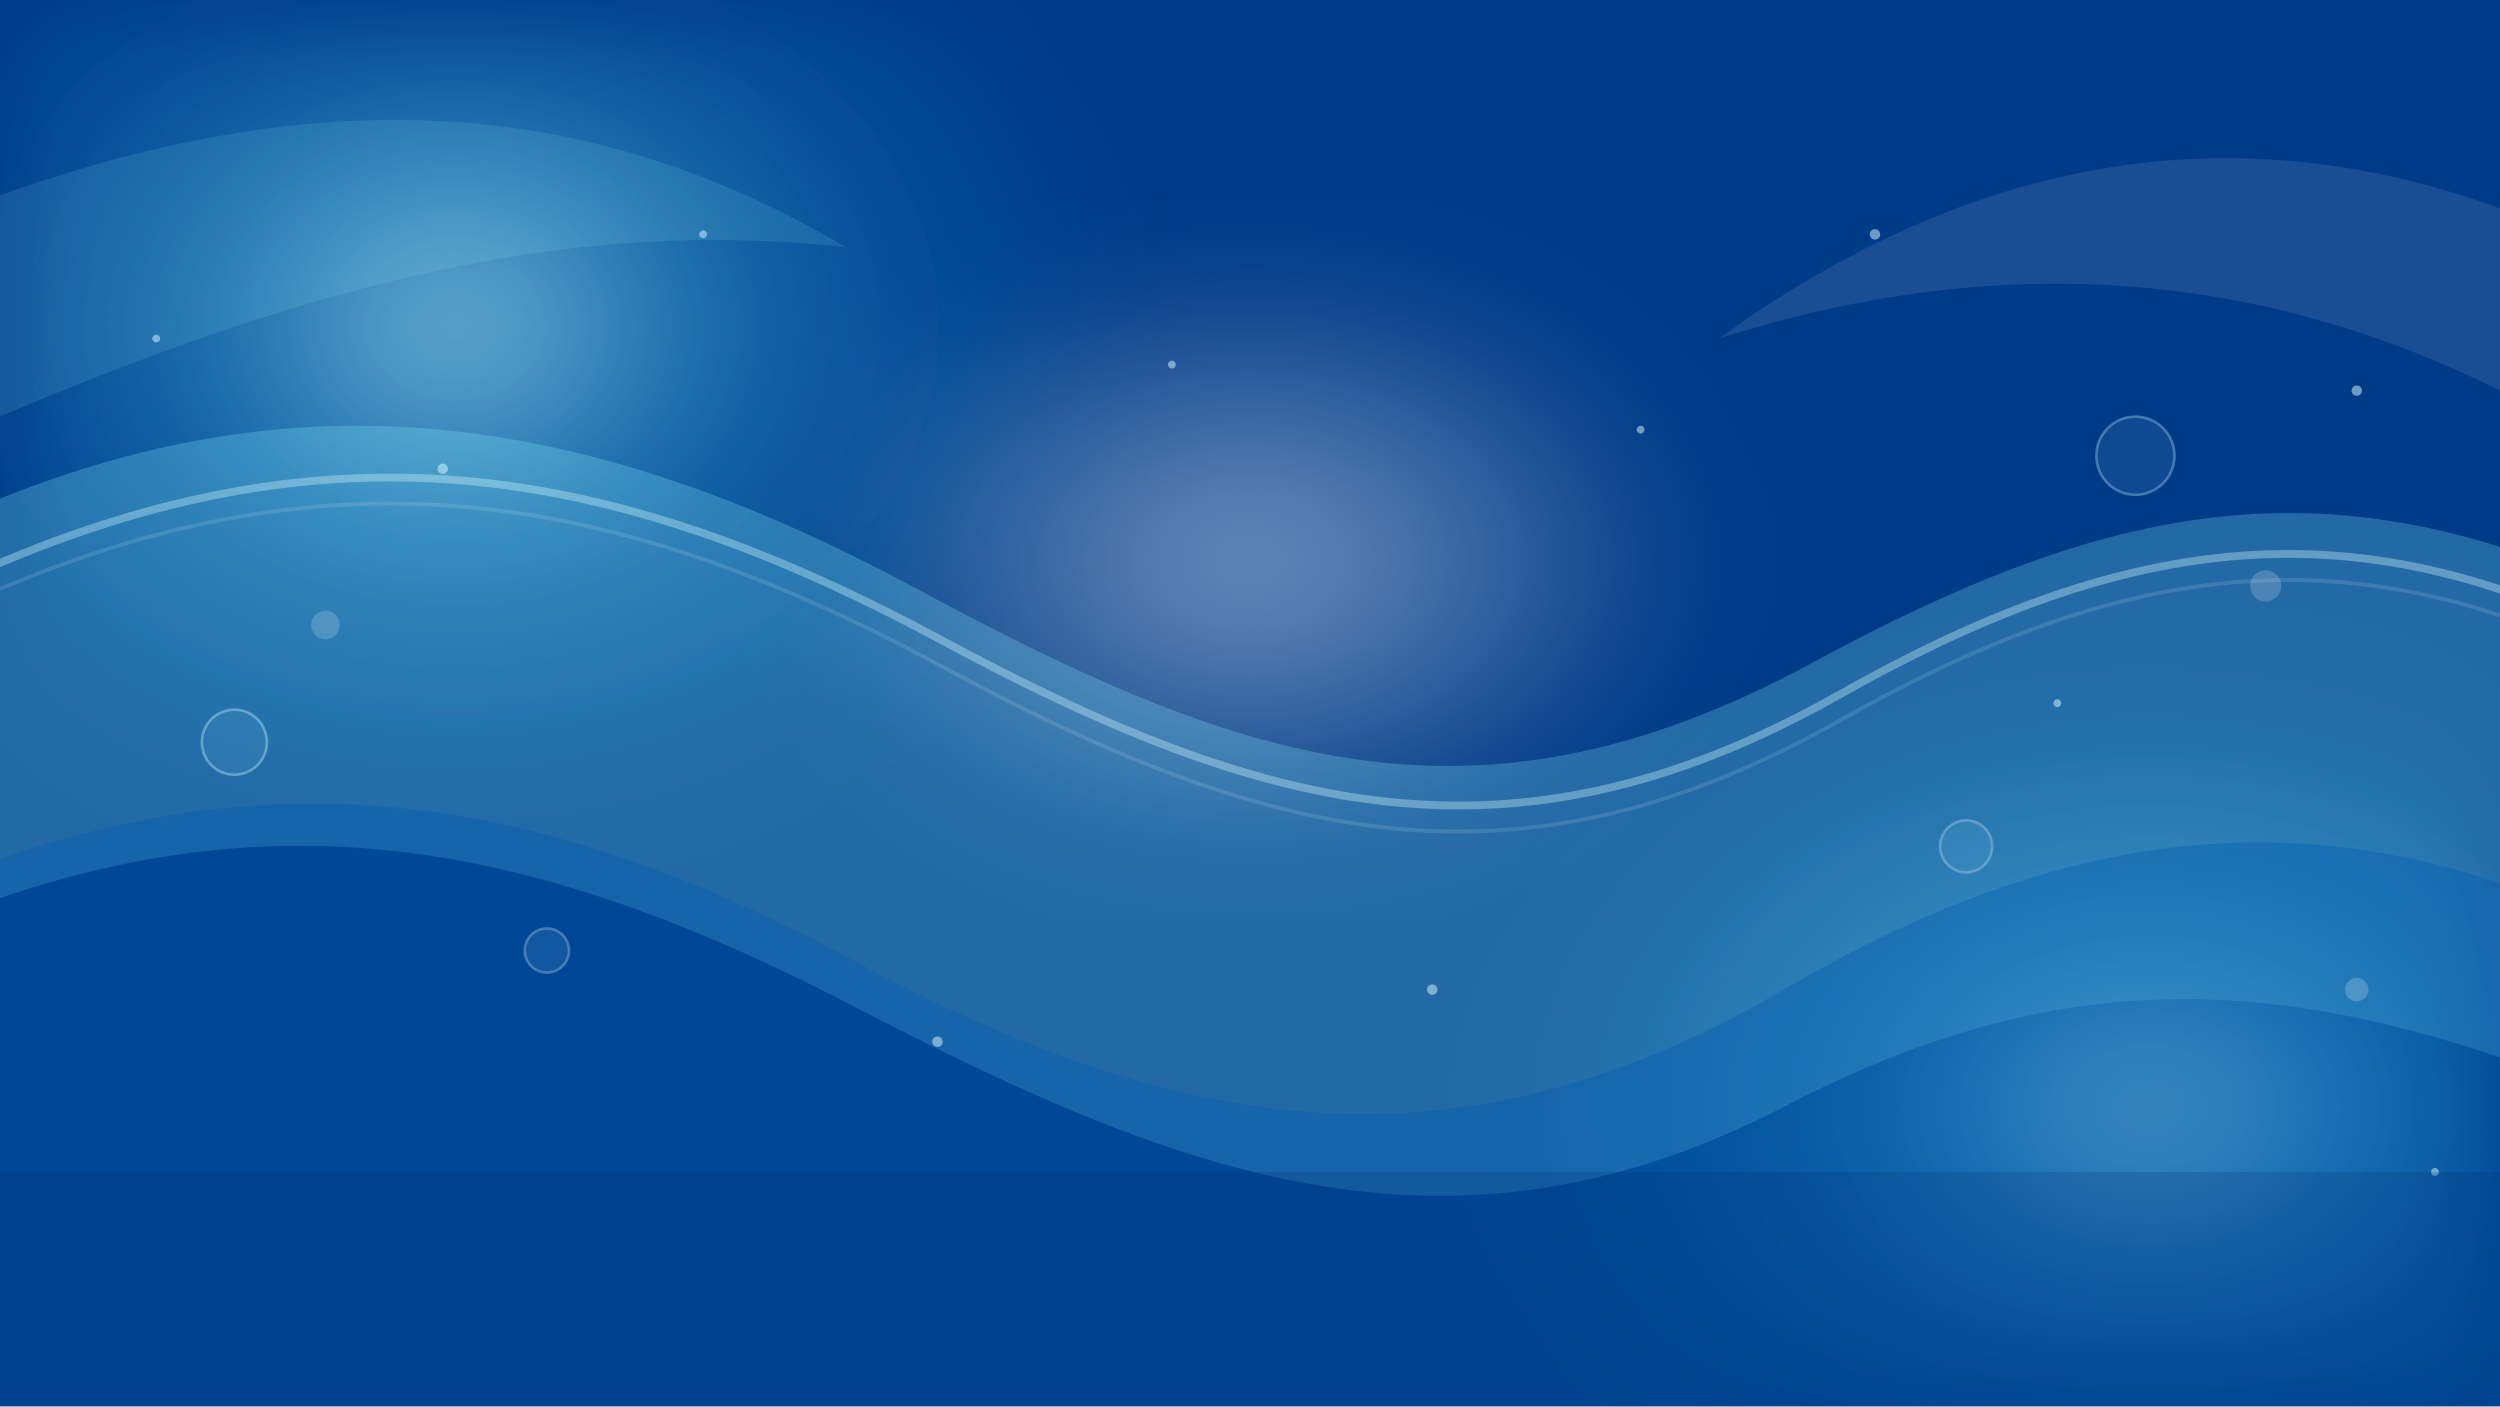
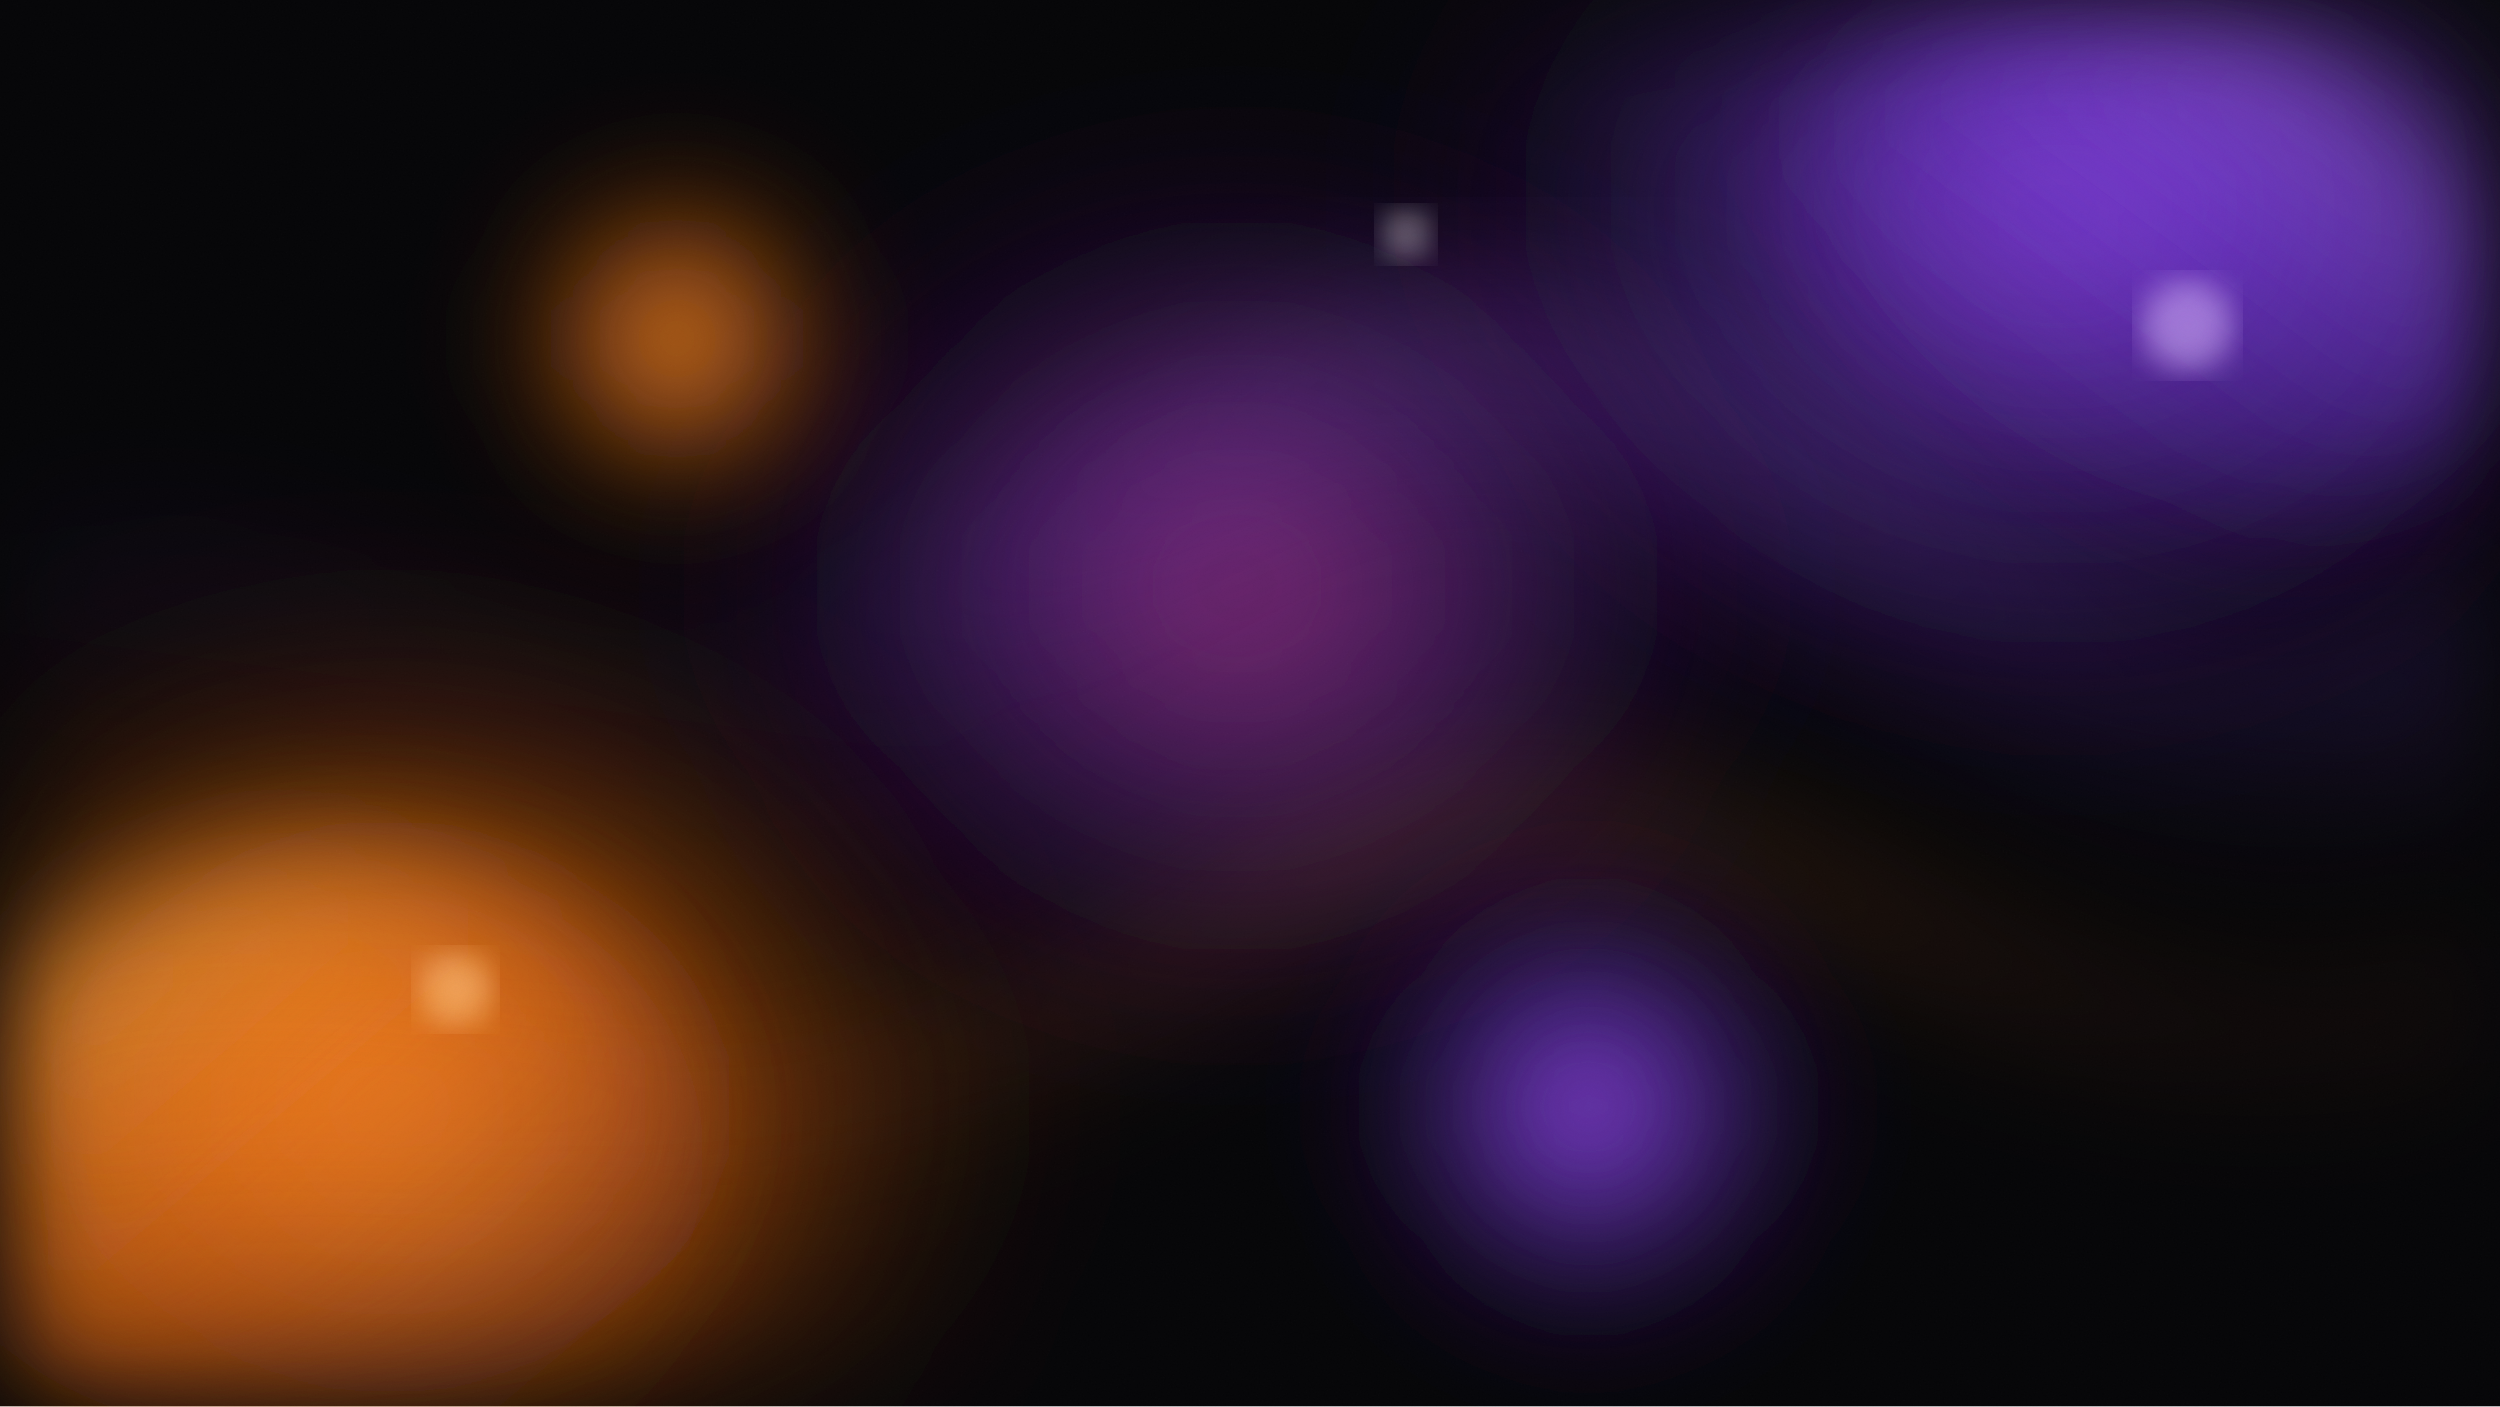
<svg xmlns="http://www.w3.org/2000/svg" width="1920" height="1080" viewBox="0 0 1920 1080" fill="none">
  <defs>
-     <linearGradient id="bg" x1="0" y1="0" x2="1920" y2="1080">
-       <stop offset="0%" stop-color="#003B88" />
-       <stop offset="35%" stop-color="#0078D4" />
-       <stop offset="70%" stop-color="#00A8E8" />
-       <stop offset="100%" stop-color="#004B9B" />
+     <linearGradient id="background" x1="0" y1="0" x2="1920" y2="1080">
+       <stop offset="0%" stop-color="#050507" />
+       <stop offset="35%" stop-color="#100817" />
+       <stop offset="70%" stop-color="#09050D" />
+       <stop offset="100%" stop-color="#030305" />
    </linearGradient>
-     <radialGradient id="cyanGlow">
-       <stop offset="0%" stop-color="#B8F7FF" stop-opacity="0.65" />
-       <stop offset="45%" stop-color="#4DDBFF" stop-opacity="0.25" />
-       <stop offset="100%" stop-color="#00A8E8" stop-opacity="0" />
+     <radialGradient id="purpleGlow">
+       <stop offset="0%" stop-color="#A855F7" stop-opacity="0.95" />
+       <stop offset="35%" stop-color="#7C3AED" stop-opacity="0.55" />
+       <stop offset="75%" stop-color="#4C1D95" stop-opacity="0.18" />
+       <stop offset="100%" stop-color="#000000" stop-opacity="0" />
    </radialGradient>
-     <radialGradient id="whiteGlow">
-       <stop offset="0%" stop-color="white" stop-opacity="0.45" />
-       <stop offset="100%" stop-color="white" stop-opacity="0" />
+     <radialGradient id="orangeGlow">
+       <stop offset="0%" stop-color="#FFB347" stop-opacity="1" />
+       <stop offset="30%" stop-color="#FF7A18" stop-opacity="0.7" />
+       <stop offset="70%" stop-color="#EA580C" stop-opacity="0.2" />
+       <stop offset="100%" stop-color="#000000" stop-opacity="0" />
    </radialGradient>
-     <linearGradient id="wave1" x1="0" y1="400" x2="1920" y2="900">
-       <stop offset="0%" stop-color="#8CF3FF" stop-opacity="0.25" />
-       <stop offset="50%" stop-color="#FFFFFF" stop-opacity="0.12" />
-       <stop offset="100%" stop-color="#00D4FF" stop-opacity="0.22" />
+     <radialGradient id="pinkGlow">
+       <stop offset="0%" stop-color="#EC4899" stop-opacity="0.7" />
+       <stop offset="45%" stop-color="#9333EA" stop-opacity="0.35" />
+       <stop offset="100%" stop-color="#000000" stop-opacity="0" />
+     </radialGradient>
+     <linearGradient id="orangeLiquid" x1="0" y1="0" x2="1" y2="1">
+       <stop offset="0%" stop-color="#FFB347" stop-opacity="0.8" />
+       <stop offset="45%" stop-color="#F97316" stop-opacity="0.55" />
+       <stop offset="100%" stop-color="#7C2D12" stop-opacity="0.1" />
    </linearGradient>
-     <linearGradient id="wave2" x1="0" y1="700" x2="1920" y2="500">
-       <stop offset="0%" stop-color="#0052A8" stop-opacity="0.4" />
-       <stop offset="50%" stop-color="#00C8F5" stop-opacity="0.18" />
-       <stop offset="100%" stop-color="#003D87" stop-opacity="0.35" />
+     <linearGradient id="purpleLiquid" x1="1" y1="0" x2="0" y2="1">
+       <stop offset="0%" stop-color="#C084FC" stop-opacity="0.7" />
+       <stop offset="45%" stop-color="#7C3AED" stop-opacity="0.45" />
+       <stop offset="100%" stop-color="#2E1065" stop-opacity="0.05" />
    </linearGradient>
-     <filter id="blur">
+     <filter id="blur80" x="-50%" y="-50%" width="200%" height="200%">
+       <feGaussianBlur stdDeviation="80" />
+     </filter>
+     <filter id="blur45" x="-50%" y="-50%" width="200%" height="200%">
      <feGaussianBlur stdDeviation="45" />
    </filter>
-     <filter id="smallBlur">
-       <feGaussianBlur stdDeviation="15" />
+     <filter id="softBlur">
+       <feGaussianBlur stdDeviation="12" />
+     </filter>
+     <filter id="noise">
+       <feTurbulence type="fractalNoise" baseFrequency="0.8" numOctaves="3" stitchTiles="stitch" />
+       <feColorMatrix type="saturate" values="0" />
+       <feComponentTransfer>
+         <feFuncA type="table" tableValues="0 0.035" />
+       </feComponentTransfer>
    </filter>
  </defs>
-   <rect width="1920" height="1080" fill="url(#bg)" />
-   <ellipse cx="350" cy="250" rx="500" ry="400" fill="url(#cyanGlow)" filter="url(#blur)" />
-   <ellipse cx="1650" cy="850" rx="500" ry="350" fill="url(#cyanGlow)" filter="url(#blur)" />
-   <ellipse cx="960" cy="430" rx="350" ry="230" fill="url(#whiteGlow)" filter="url(#blur)" />
-   <path d="       M-100 430       C180 280 420 300 700 450       C950 585 1130 650 1390 510       C1620 385 1790 350 2020 460       L2020 850       C1780 750 1600 730 1370 850       C1110 985 900 900 650 770       C370 625 160 610 -100 730       Z     " fill="url(#wave1)" />
-   <path d="       M-100 700       C180 570 400 600 660 740       C920 880 1130 900 1370 760       C1600 625 1800 610 2020 720       L2020 1080       L-100 1080       Z     " fill="url(#wave2)" />
-   <path d="       M-80 470       C220 315 450 345 720 490       C970 625 1160 675 1410 535       C1630 410 1800 390 2000 485     " stroke="#D9FBFF" stroke-opacity="0.35" stroke-width="6" fill="none" />
-   <path d="       M-80 490       C220 335 450 365 720 510       C970 645 1160 695 1410 555       C1630 430 1800 410 2000 505     " stroke="#FFFFFF" stroke-opacity="0.12" stroke-width="3" fill="none" />
-   <path d="       M0 150       C280 50 480 90 650 190       C470 170 280 200 0 320       Z     " fill="#9AF4FF" fill-opacity="0.12" />
-   <path d="       M1920 160       C1700 80 1500 130 1320 260       C1540 190 1740 210 1920 300       Z     " fill="#FFFFFF" fill-opacity="0.1" />
-   <g>
-     <circle cx="180" cy="570" r="25" fill="#B8F7FF" fill-opacity="0.08" stroke="#D9FBFF" stroke-opacity="0.35" stroke-width="2" />
-     <circle cx="250" cy="480" r="11" fill="#FFFFFF" fill-opacity="0.18" />
-     <circle cx="420" cy="730" r="17" fill="#B8F7FF" fill-opacity="0.1" stroke="#FFFFFF" stroke-opacity="0.25" stroke-width="2" />
-     <circle cx="1640" cy="350" r="30" fill="#B8F7FF" fill-opacity="0.08" stroke="#D9FBFF" stroke-opacity="0.3" stroke-width="2" />
-     <circle cx="1740" cy="450" r="12" fill="#FFFFFF" fill-opacity="0.18" />
-     <circle cx="1510" cy="650" r="20" fill="#B8F7FF" fill-opacity="0.08" stroke="#FFFFFF" stroke-opacity="0.25" stroke-width="2" />
-     <circle cx="1810" cy="760" r="9" fill="#FFFFFF" fill-opacity="0.2" />
-   </g>
-   <g fill="#DDFBFF" fill-opacity="0.5">
-     <circle cx="120" cy="260" r="3" />
-     <circle cx="340" cy="360" r="4" />
-     <circle cx="540" cy="180" r="3" />
-     <circle cx="720" cy="800" r="4" />
-     <circle cx="900" cy="280" r="3" />
-     <circle cx="1100" cy="760" r="4" />
-     <circle cx="1260" cy="330" r="3" />
-     <circle cx="1440" cy="180" r="4" />
-     <circle cx="1580" cy="540" r="3" />
-     <circle cx="1810" cy="300" r="4" />
-     <circle cx="1870" cy="900" r="3" />
-   </g>
-   <rect y="900" width="1920" height="180" fill="#002E70" fill-opacity="0.2" />
+   <rect width="1920" height="1080" fill="url(#background)" />
+   <ellipse cx="1580" cy="150" rx="520" ry="420" fill="url(#purpleGlow)" filter="url(#blur80)" />
+   <ellipse cx="300" cy="850" rx="500" ry="400" fill="url(#orangeGlow)" filter="url(#blur80)" />
+   <ellipse cx="950" cy="450" rx="430" ry="350" fill="url(#pinkGlow)" filter="url(#blur80)" />
+   <path d="       M1450 40       C1610 -80 1850 40 1920 180       C1980 310 1840 420 1690 390       C1540 360 1440 250 1400 160       C1370 100 1400 70 1450 40Z     " fill="url(#purpleLiquid)" filter="url(#blur45)" />
+   <path d="       M0 760       C120 650 280 620 420 700       C570 785 570 950 470 1050       C360 1150 100 1120 0 1030       Z     " fill="url(#orangeLiquid)" filter="url(#blur45)" />
+   <circle cx="520" cy="260" r="150" fill="url(#orangeGlow)" filter="url(#blur45)" />
+   <circle cx="1220" cy="850" r="210" fill="url(#purpleGlow)" filter="url(#blur45)" />
+   <path d="       M-100 540       C220 350 390 680 680 510       C920 370 1060 210 1300 330       C1510 440 1640 680 2020 470     " stroke="url(#purpleLiquid)" stroke-width="150" stroke-linecap="round" opacity="0.25" filter="url(#blur45)" />
+   <path d="       M-100 900       C260 760 450 920 720 820       C950 735 1080 580 1300 650       C1510 720 1710 900 2020 720     " stroke="url(#orangeLiquid)" stroke-width="100" stroke-linecap="round" opacity="0.18" filter="url(#blur45)" />
+   <circle cx="1680" cy="250" r="35" fill="#D8B4FE" opacity="0.55" filter="url(#softBlur)" />
+   <circle cx="350" cy="760" r="28" fill="#FDBA74" opacity="0.65" filter="url(#softBlur)" />
+   <circle cx="1080" cy="180" r="20" fill="#FFFFFF" opacity="0.35" filter="url(#softBlur)" />
+   <rect width="1920" height="1080" filter="url(#noise)" opacity="0.6" />
</svg>
